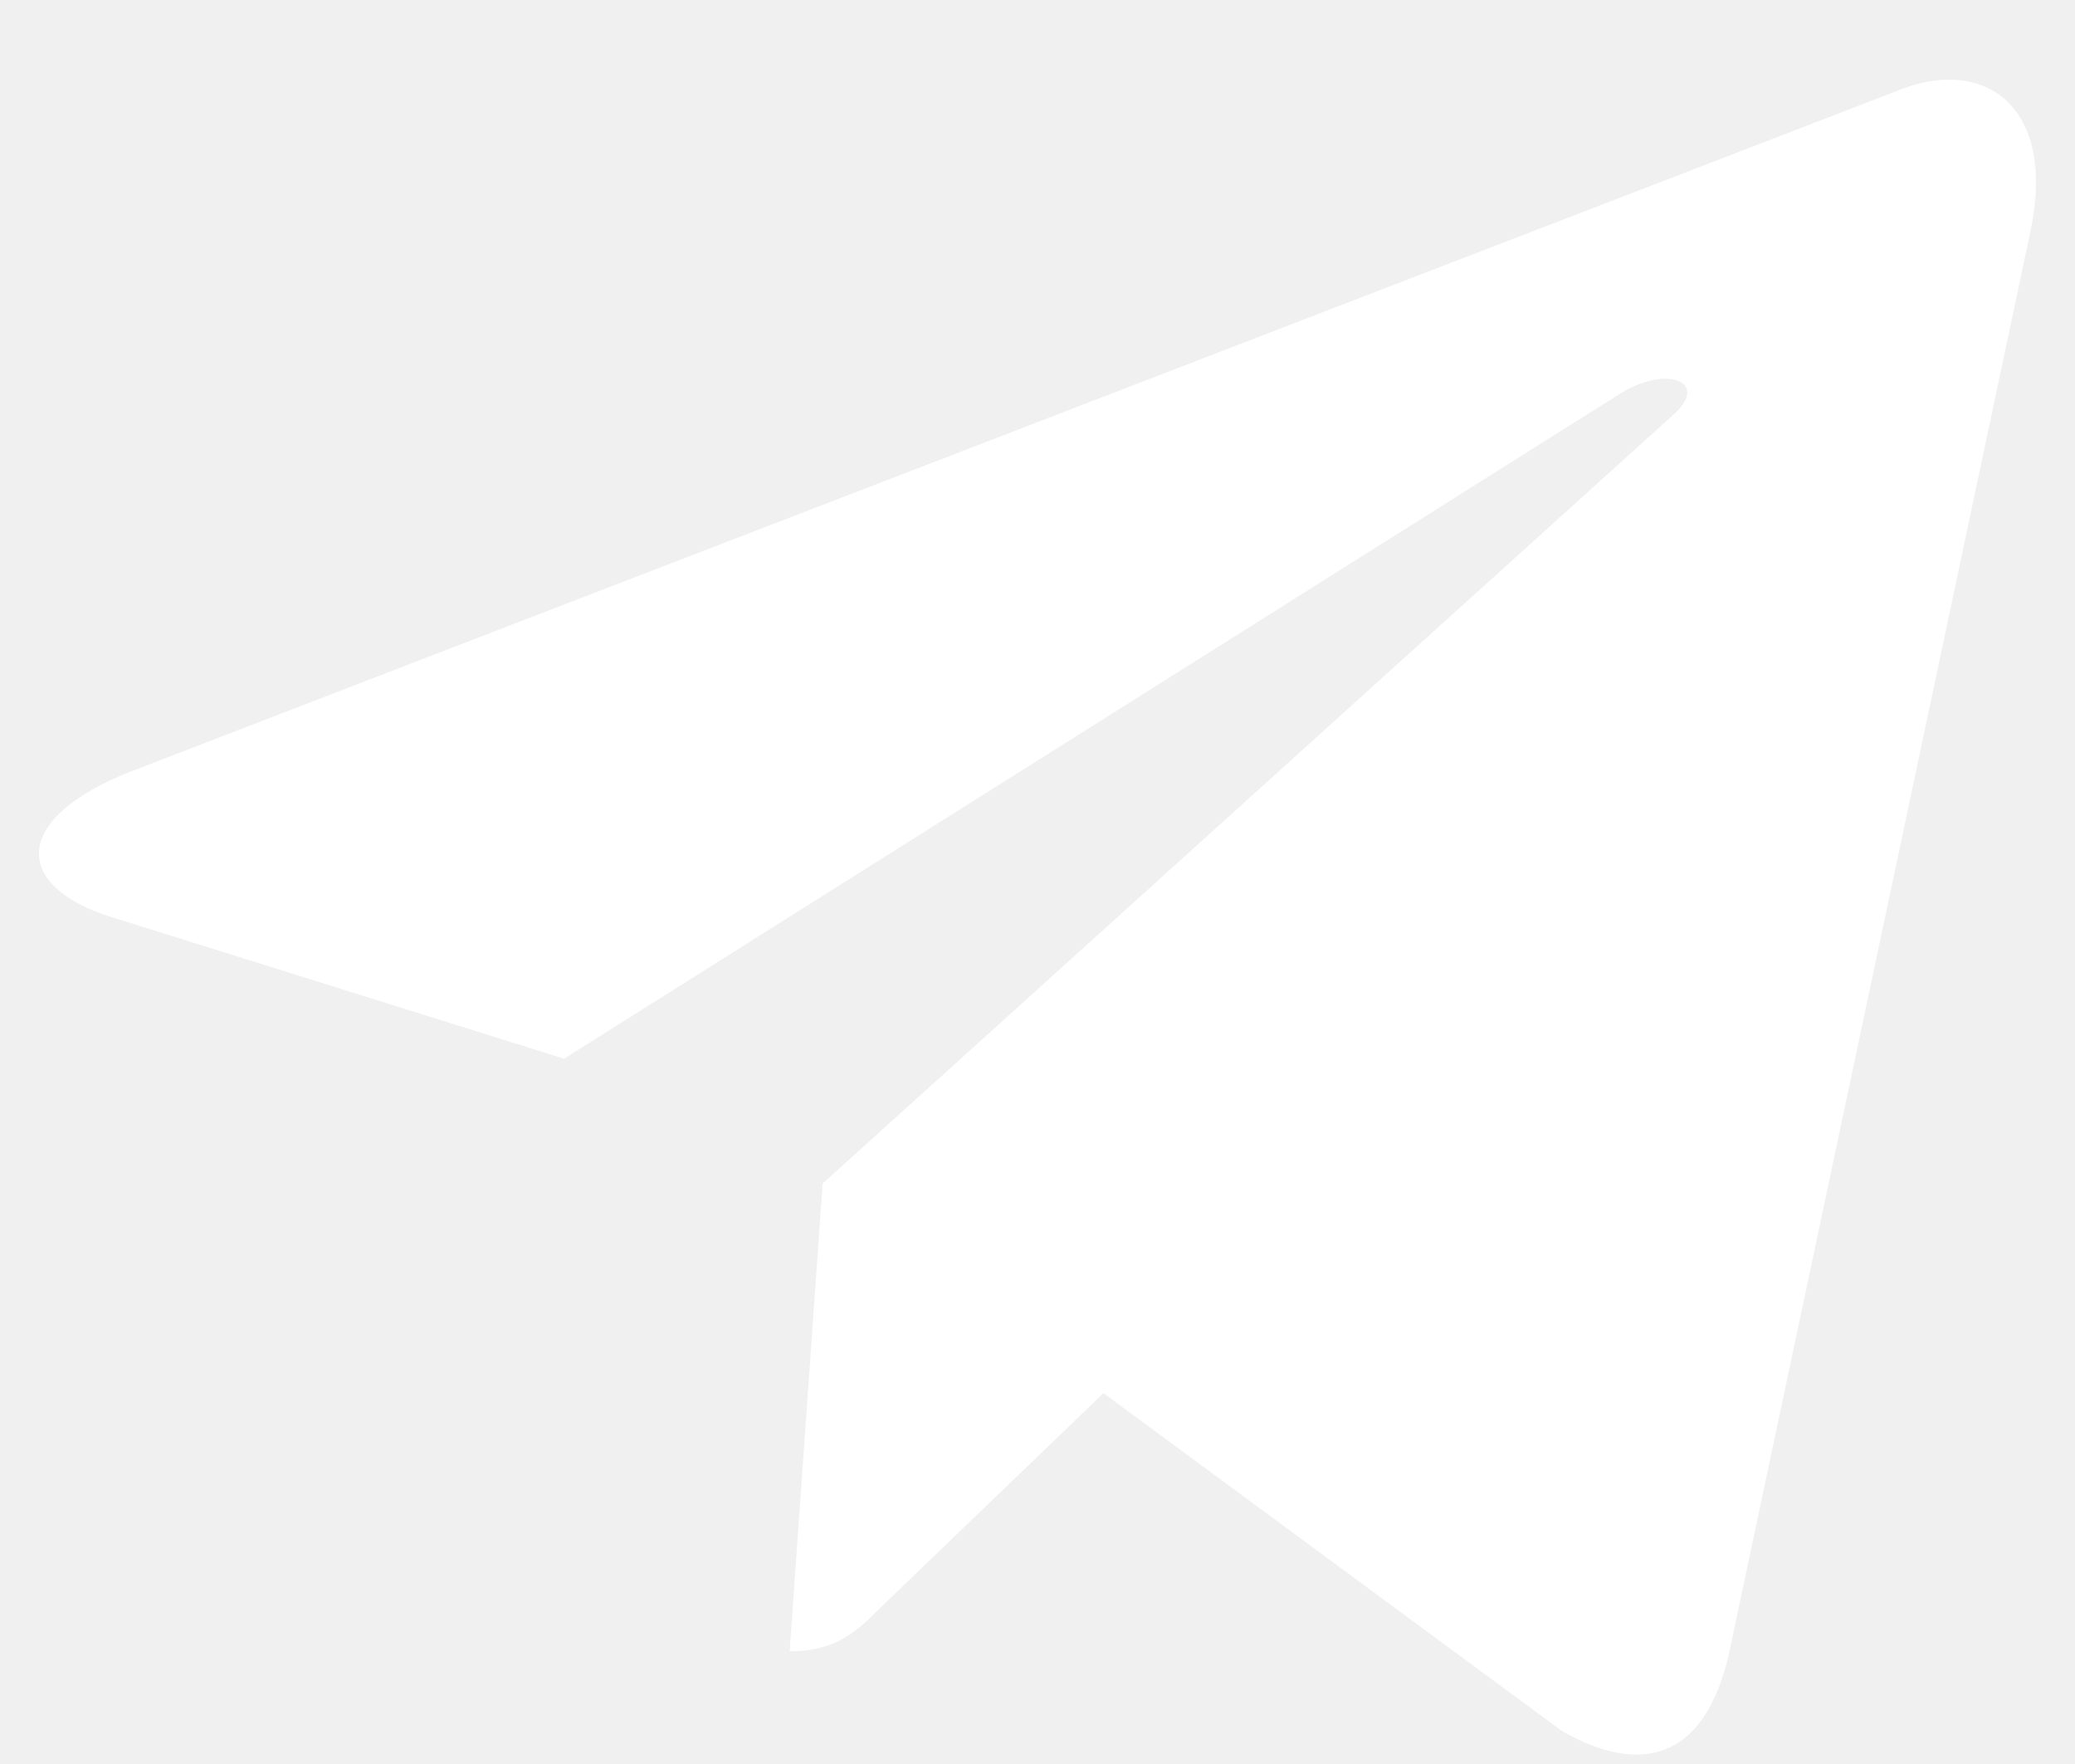
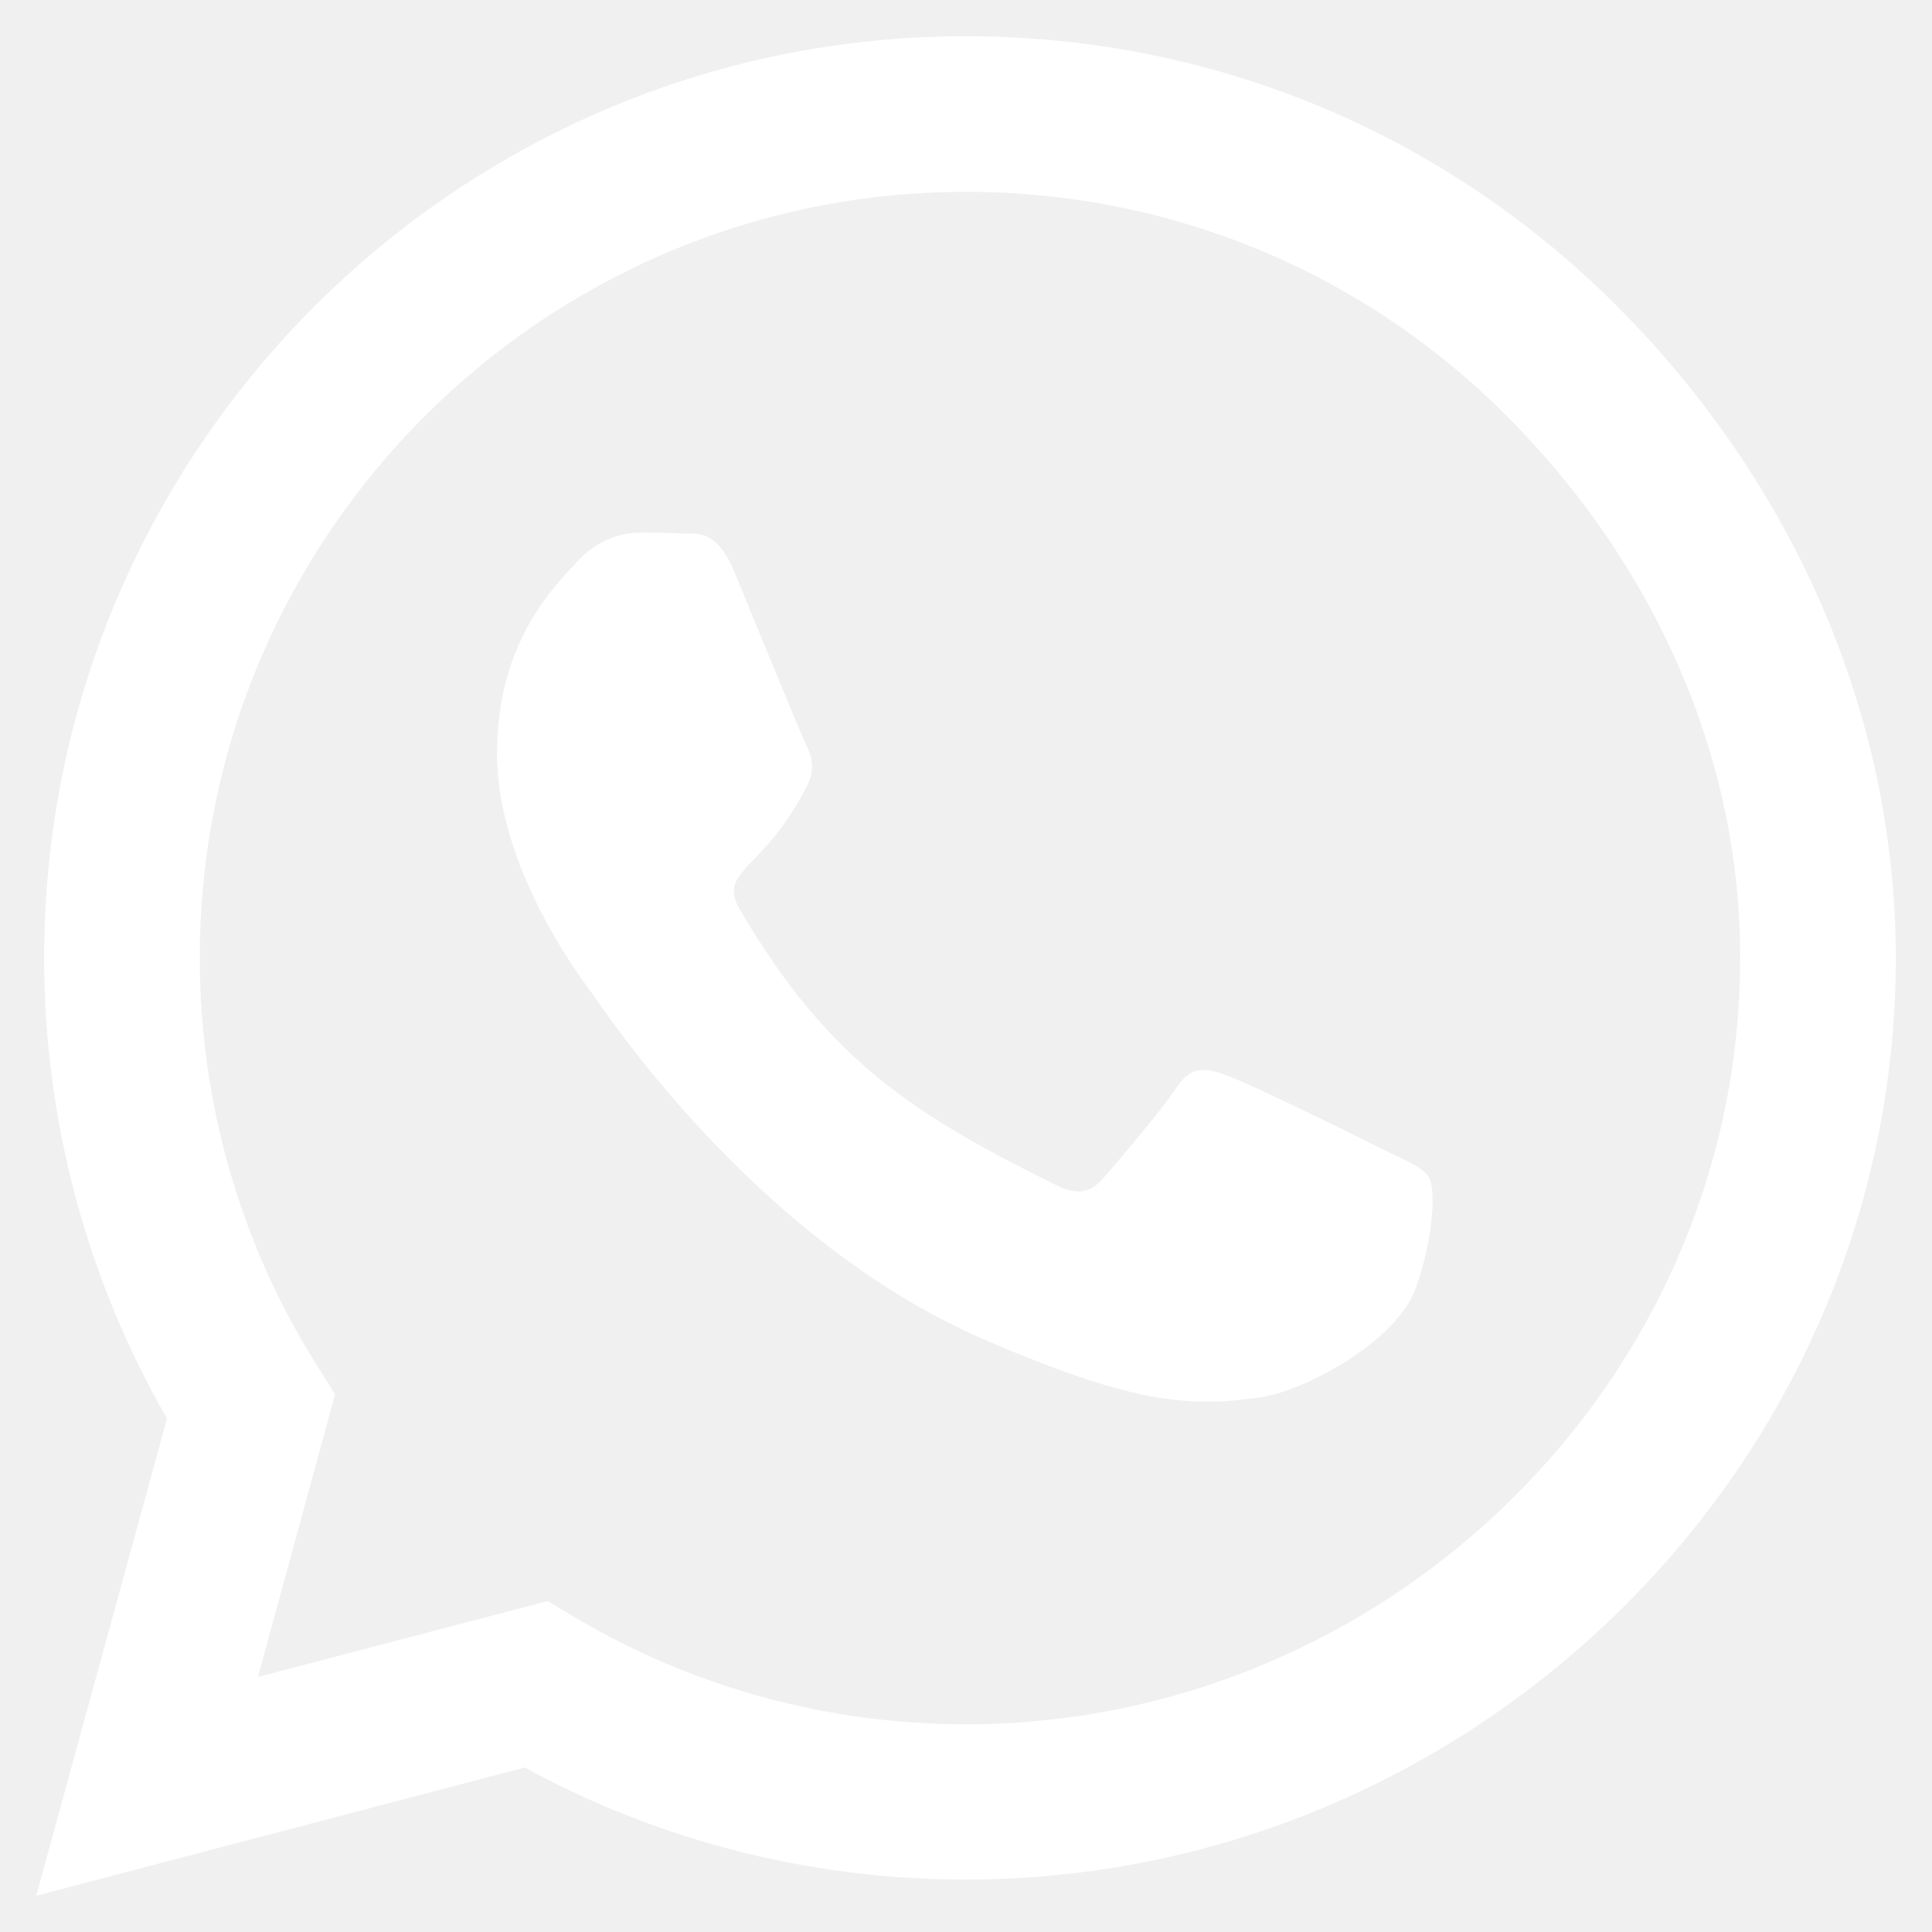
- <svg xmlns="http://www.w3.org/2000/svg" width="20" height="17" viewBox="0 0 20 17" fill="none">
-   <path d="M19.569 2.237L16.665 15.935C16.445 16.902 15.874 17.142 15.062 16.687L10.636 13.426L8.5 15.48C8.264 15.716 8.066 15.914 7.611 15.914L7.929 11.406L16.132 3.994C16.488 3.676 16.054 3.5 15.577 3.818L5.437 10.203L1.071 8.837C0.121 8.54 0.104 7.887 1.269 7.432L18.345 0.853C19.135 0.557 19.827 1.029 19.569 2.237Z" fill="white" />
+ <svg xmlns="http://www.w3.org/2000/svg" width="20" height="20" viewBox="0 0 20 20" fill="none">
+   <path d="M16.742 3.172C14.941 1.368 12.544 0.375 9.996 0.375C4.736 0.375 0.457 4.655 0.457 9.914C0.457 11.594 0.895 13.236 1.729 14.684L0.375 19.625L5.432 18.297C6.825 19.058 8.393 19.457 9.991 19.457H9.996C15.251 19.457 19.625 15.178 19.625 9.918C19.625 7.37 18.542 4.977 16.742 3.172ZM9.996 17.85C8.569 17.85 7.173 17.468 5.957 16.746L5.669 16.574L2.67 17.36L3.469 14.434L3.28 14.134C2.485 12.87 2.068 11.414 2.068 9.914C2.068 5.544 5.626 1.986 10 1.986C12.118 1.986 14.108 2.811 15.603 4.311C17.098 5.811 18.018 7.8 18.014 9.918C18.014 14.293 14.366 17.85 9.996 17.85ZM14.344 11.912C14.108 11.792 12.935 11.216 12.716 11.139C12.496 11.057 12.338 11.018 12.178 11.259C12.02 11.5 11.564 12.032 11.422 12.196C11.285 12.355 11.143 12.376 10.907 12.256C9.506 11.556 8.586 11.005 7.662 9.42C7.418 8.999 7.907 9.029 8.363 8.118C8.44 7.959 8.402 7.821 8.341 7.701C8.281 7.581 7.804 6.408 7.607 5.931C7.413 5.467 7.216 5.531 7.07 5.523C6.932 5.514 6.773 5.514 6.614 5.514C6.455 5.514 6.197 5.574 5.978 5.811C5.759 6.051 5.145 6.627 5.145 7.8C5.145 8.973 6 10.107 6.116 10.266C6.236 10.425 7.796 12.832 10.189 13.867C11.702 14.52 12.294 14.576 13.051 14.464C13.511 14.396 14.46 13.889 14.658 13.33C14.855 12.771 14.855 12.294 14.795 12.196C14.739 12.088 14.581 12.028 14.344 11.912Z" fill="white" />
</svg>
